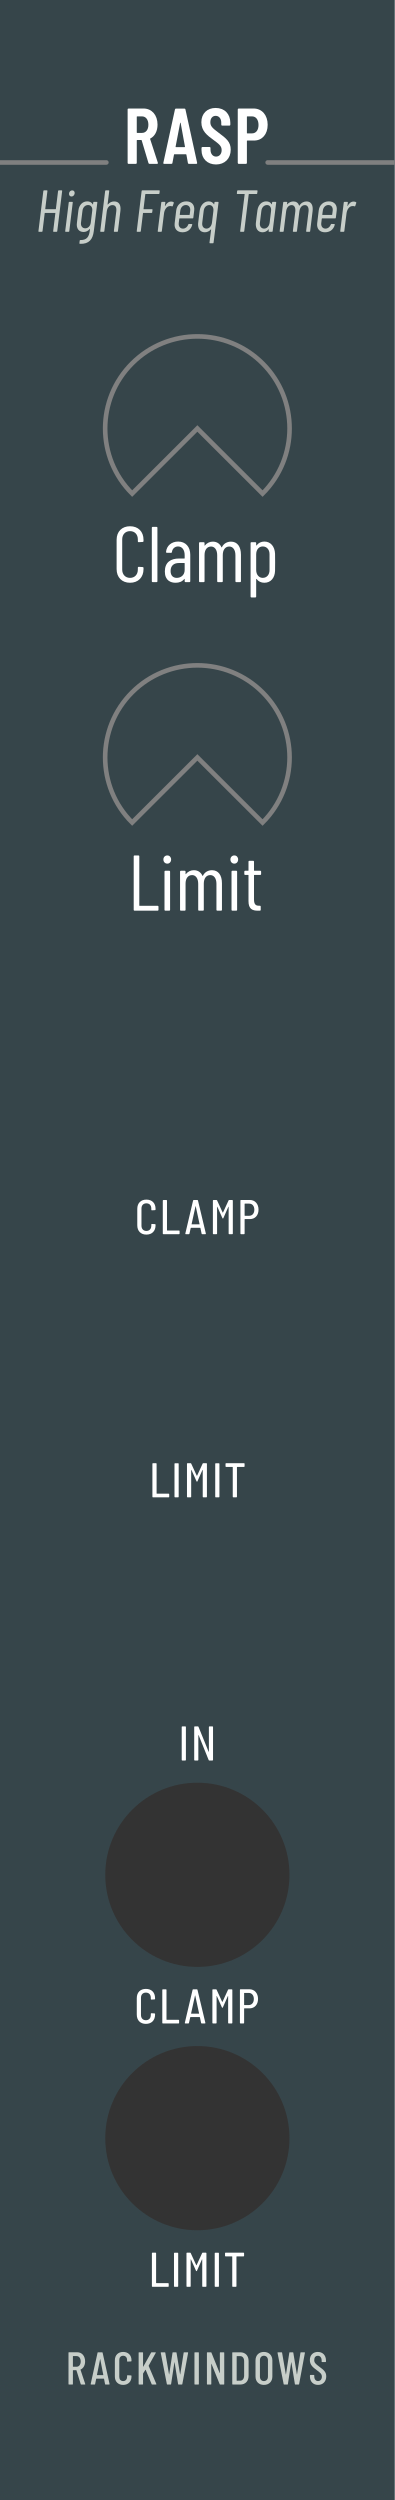
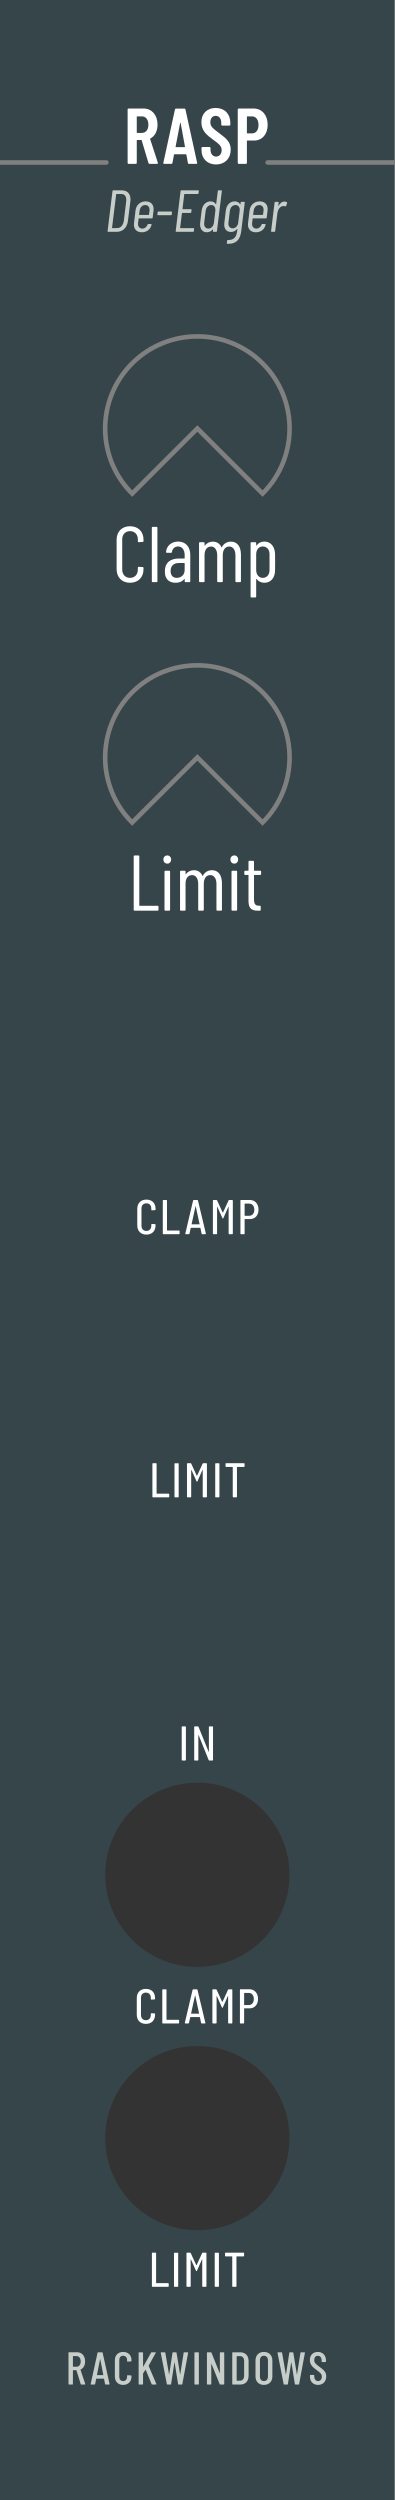
<svg xmlns="http://www.w3.org/2000/svg" width="60px" height="380px" version="1.1" xml:space="preserve" style="fill-rule:evenodd;clip-rule:evenodd;stroke-linecap:round;stroke-linejoin:round;stroke-miterlimit:1.5;">
  <rect id="Rasp-Dark" x="0" y="0" width="60" height="379.995" style="fill:none;" />
  <clipPath id="_clip1">
    <rect x="0" y="0" width="60" height="379.995" />
  </clipPath>
  <g clip-path="url(#_clip1)">
    <g id="Background">
      <path id="bg" d="M60,379.995l0,-379.995l-60,0l0,379.995l60,0Z" style="fill:rgb(54,69,74);" />
      <g id="bgOutLight">
        <circle cx="30" cy="325" r="14" style="fill:rgb(51,51,51);" />
      </g>
      <g id="bgOutLight1">
        <circle cx="30" cy="284.971" r="14" style="fill:rgb(51,51,51);" />
      </g>
      <path d="M0,24.695l16.165,0" style="fill:none;stroke:rgb(128,128,128);stroke-width:0.7px;" />
      <path d="M40.685,24.695l19.315,0" style="fill:none;stroke:rgb(128,128,128);stroke-width:0.7px;" />
      <g id="knobBgMediumThree">
        <path d="M39.911,75.026c5.474,-5.466 5.474,-14.328 0,-19.795c-5.47,-5.462 -14.352,-5.462 -19.822,0c-5.474,5.467 -5.474,14.329 0,19.795l9.911,-9.897l9.911,9.897Z" style="fill:none;stroke:rgb(128,128,128);stroke-width:0.7px;stroke-linecap:butt;stroke-linejoin:miter;" />
      </g>
      <g id="knobBgMediumThree1">
        <path d="M39.911,125.026c5.474,-5.466 5.474,-14.328 0,-19.795c-5.47,-5.462 -14.352,-5.462 -19.822,0c-5.474,5.467 -5.474,14.329 0,19.795l9.911,-9.897l9.911,9.897Z" style="fill:none;stroke:rgb(128,128,128);stroke-width:0.7px;stroke-linecap:butt;stroke-linejoin:miter;" />
      </g>
    </g>
    <g id="Lables">
      <g id="Branding">
        <path d="M12.357,362.45l0.545,0c0.049,0 0.07,-0.028 0.056,-0.077l-0.72,-2.163c-0.007,-0.021 0,-0.028 0.014,-0.042c0.419,-0.182 0.685,-0.637 0.685,-1.232c0,-0.826 -0.482,-1.393 -1.203,-1.393l-1.253,0c-0.042,0 -0.07,0.028 -0.07,0.07l0,4.767c0,0.042 0.028,0.07 0.07,0.07l0.531,0c0.042,0 0.07,-0.028 0.07,-0.07l0,-2.079c0,-0.014 0.014,-0.028 0.028,-0.028l0.483,0c0.014,0 0.021,0 0.028,0.021l0.652,2.1c0.014,0.035 0.049,0.056 0.084,0.056Zm-1.247,-4.326l0.518,0c0.379,0 0.638,0.315 0.638,0.819c0,0.49 -0.259,0.805 -0.638,0.805l-0.518,0c-0.014,0 -0.028,-0.014 -0.028,-0.028l0,-1.568c0,-0.014 0.014,-0.028 0.028,-0.028Z" style="fill:rgb(199,206,201);fill-rule:nonzero;" />
        <path d="M16.045,362.45l0.546,0c0.049,0 0.07,-0.035 0.063,-0.077l-1.057,-4.76c-0.007,-0.042 -0.035,-0.063 -0.077,-0.063l-0.615,0c-0.042,0 -0.07,0.021 -0.077,0.063l-1.043,4.76c-0.007,0.042 0.014,0.077 0.063,0.077l0.532,0c0.042,0 0.07,-0.021 0.077,-0.063l0.161,-0.805c0,-0.014 0.021,-0.028 0.035,-0.028l1.126,0c0.014,0 0.035,0.014 0.035,0.028l0.154,0.805c0.007,0.042 0.035,0.063 0.077,0.063Zm-1.308,-1.456l0.476,-2.394c0.006,-0.028 0.02,-0.028 0.027,0l0.462,2.394c0,0.014 -0.007,0.028 -0.021,0.028l-0.923,0c-0.014,0 -0.021,-0.014 -0.021,-0.028Z" style="fill:rgb(199,206,201);fill-rule:nonzero;" />
        <path d="M18.719,362.506c0.764,0 1.267,-0.497 1.267,-1.267l0,-0.105c0,-0.042 -0.028,-0.07 -0.07,-0.07l-0.531,-0.028c-0.042,0 -0.07,0.028 -0.07,0.07l0,0.182c0,0.378 -0.238,0.637 -0.596,0.637c-0.357,0 -0.588,-0.259 -0.588,-0.637l0,-2.576c0,-0.385 0.231,-0.637 0.588,-0.637c0.358,0 0.596,0.252 0.596,0.637l0,0.182c0,0.042 0.028,0.07 0.07,0.07l0.531,-0.028c0.042,0 0.07,-0.028 0.07,-0.07l0,-0.112c0,-0.77 -0.503,-1.26 -1.267,-1.26c-0.756,0 -1.259,0.49 -1.259,1.26l0,2.485c0,0.77 0.503,1.267 1.259,1.267Z" style="fill:rgb(199,206,201);fill-rule:nonzero;" />
        <path d="M21.142,362.45l0.531,0c0.042,0 0.07,-0.028 0.07,-0.07l0,-1.575c0,-0.014 0,-0.028 0.007,-0.035l0.357,-0.567c0.014,-0.014 0.028,-0.014 0.035,0.007l0.91,2.184c0.014,0.042 0.042,0.056 0.077,0.056l0.581,0c0.049,0 0.077,-0.035 0.056,-0.084l-1.169,-2.744c-0.007,-0.014 -0.007,-0.028 0,-0.042l1.078,-1.946c0.028,-0.049 0.007,-0.084 -0.049,-0.084l-0.574,0c-0.035,0 -0.063,0.021 -0.084,0.049l-1.19,2.128c-0.014,0.028 -0.035,0.021 -0.035,-0.007l0,-2.1c0,-0.042 -0.028,-0.07 -0.07,-0.07l-0.531,0c-0.042,0 -0.07,0.028 -0.07,0.07l0,4.76c0,0.042 0.028,0.07 0.07,0.07Z" style="fill:rgb(199,206,201);fill-rule:nonzero;" />
        <path d="M25.44,362.45l0.497,0c0.042,0 0.063,-0.014 0.07,-0.063l0.503,-3.311c0,-0.021 0.021,-0.021 0.028,0l0.532,3.311c0.007,0.042 0.028,0.063 0.07,0.063l0.497,0c0.042,0 0.07,-0.021 0.077,-0.063l0.882,-4.76c0.007,-0.042 -0.014,-0.077 -0.063,-0.077l-0.546,0c-0.042,0 -0.063,0.021 -0.07,0.063l-0.518,3.283c-0.007,0.021 -0.021,0.021 -0.028,0l-0.539,-3.283c-0.007,-0.042 -0.028,-0.063 -0.07,-0.063l-0.468,0c-0.042,0 -0.063,0.014 -0.07,0.063l-0.504,3.283c-0.007,0.021 -0.021,0.021 -0.028,0l-0.567,-3.283c-0.007,-0.042 -0.035,-0.063 -0.077,-0.063l-0.553,0c-0.049,0 -0.07,0.035 -0.063,0.077l0.931,4.76c0.007,0.042 0.035,0.063 0.077,0.063Z" style="fill:rgb(199,206,201);fill-rule:nonzero;" />
        <path d="M29.626,362.45l0.531,0c0.042,0 0.07,-0.028 0.07,-0.07l0,-4.76c0,-0.042 -0.028,-0.07 -0.07,-0.07l-0.531,0c-0.042,0 -0.07,0.028 -0.07,0.07l0,4.76c0,0.042 0.028,0.07 0.07,0.07Z" style="fill:rgb(199,206,201);fill-rule:nonzero;" />
        <path d="M31.523,362.45l0.525,0c0.042,0 0.07,-0.028 0.07,-0.07l-0.007,-3.073c0,-0.028 0.028,-0.028 0.035,0l1.246,3.087c0.014,0.042 0.042,0.056 0.077,0.056l0.546,0c0.042,0 0.07,-0.028 0.07,-0.07l0,-4.76c0,-0.042 -0.028,-0.07 -0.07,-0.07l-0.525,0c-0.042,0 -0.07,0.028 -0.07,0.07l0,3.066c0,0.028 -0.028,0.035 -0.035,0.007l-1.246,-3.087c-0.014,-0.042 -0.042,-0.056 -0.077,-0.056l-0.539,0c-0.042,0 -0.07,0.028 -0.07,0.07l0,4.76c0,0.042 0.028,0.07 0.07,0.07Z" style="fill:rgb(199,206,201);fill-rule:nonzero;" />
        <path d="M35.373,362.45l1.147,0c0.771,0 1.267,-0.511 1.267,-1.323l0,-2.254c0,-0.812 -0.496,-1.323 -1.267,-1.323l-1.147,0c-0.042,0 -0.07,0.028 -0.07,0.07l0,4.76c0,0.042 0.028,0.07 0.07,0.07Zm0.601,-0.609l0,-3.682c0,-0.014 0.014,-0.028 0.028,-0.028l0.511,0c0.365,0 0.596,0.301 0.596,0.777l0,2.184c-0.007,0.476 -0.238,0.77 -0.596,0.77l-0.511,0.007c-0.014,0 -0.028,-0.014 -0.028,-0.028Z" style="fill:rgb(199,206,201);fill-rule:nonzero;" />
        <path d="M40.111,362.506c0.771,0 1.288,-0.504 1.288,-1.281l0,-2.443c0,-0.777 -0.517,-1.288 -1.288,-1.288c-0.763,0 -1.273,0.511 -1.273,1.288l0,2.443c0,0.777 0.51,1.281 1.273,1.281Zm0,-0.581c-0.364,0 -0.602,-0.273 -0.602,-0.672l0,-2.506c0,-0.399 0.238,-0.672 0.602,-0.672c0.372,0 0.617,0.273 0.617,0.672l0,2.506c0,0.399 -0.245,0.672 -0.617,0.672Z" style="fill:rgb(199,206,201);fill-rule:nonzero;" />
        <path d="M43.192,362.45l0.497,0c0.042,0 0.063,-0.014 0.07,-0.063l0.503,-3.311c0,-0.021 0.021,-0.021 0.028,0l0.532,3.311c0.007,0.042 0.028,0.063 0.07,0.063l0.497,0c0.042,0 0.07,-0.021 0.077,-0.063l0.882,-4.76c0.007,-0.042 -0.014,-0.077 -0.063,-0.077l-0.546,0c-0.042,0 -0.063,0.021 -0.07,0.063l-0.518,3.283c-0.007,0.021 -0.021,0.021 -0.028,0l-0.539,-3.283c-0.007,-0.042 -0.028,-0.063 -0.07,-0.063l-0.468,0c-0.042,0 -0.063,0.014 -0.07,0.063l-0.504,3.283c-0.007,0.021 -0.021,0.021 -0.028,0l-0.567,-3.283c-0.007,-0.042 -0.035,-0.063 -0.077,-0.063l-0.553,0c-0.049,0 -0.07,0.035 -0.063,0.077l0.931,4.76c0.007,0.042 0.035,0.063 0.077,0.063Z" style="fill:rgb(199,206,201);fill-rule:nonzero;" />
        <path d="M48.343,362.506c0.729,0 1.246,-0.504 1.246,-1.295c0,-0.672 -0.37,-0.966 -1.084,-1.498c-0.54,-0.399 -0.743,-0.588 -0.743,-0.987c0,-0.42 0.231,-0.651 0.546,-0.651c0.344,0 0.582,0.28 0.582,0.7l0,0.189c0,0.042 0.028,0.07 0.07,0.07l0.517,0c0.042,0 0.07,-0.028 0.07,-0.07l0,-0.175c0,-0.777 -0.489,-1.295 -1.239,-1.295c-0.707,0 -1.21,0.469 -1.21,1.232c0,0.763 0.503,1.134 1.042,1.533c0.505,0.371 0.785,0.567 0.785,0.994c0,0.406 -0.252,0.672 -0.582,0.672c-0.336,0 -0.574,-0.273 -0.574,-0.707l0,-0.154c0,-0.042 -0.028,-0.07 -0.07,-0.07l-0.517,0c-0.042,0 -0.07,0.028 -0.07,0.07l0,0.189c0,0.749 0.496,1.253 1.231,1.253Z" style="fill:rgb(199,206,201);fill-rule:nonzero;" />
-         <path d="M8.828,29.025l-0.333,2.736c0,0.018 -0.018,0.036 -0.036,0.036l-1.556,0c-0.018,0 -0.036,-0.018 -0.027,-0.036l0.333,-2.736c0.009,-0.054 -0.027,-0.09 -0.072,-0.09l-0.45,0c-0.054,0 -0.09,0.036 -0.099,0.09l-0.747,6.119c-0.009,0.054 0.018,0.09 0.072,0.09l0.45,0c0.045,0 0.09,-0.036 0.099,-0.09l0.333,-2.745c0,-0.018 0.018,-0.036 0.036,-0.036l1.556,0c0.018,0 0.036,0.018 0.027,0.036l-0.333,2.745c-0.009,0.054 0.027,0.09 0.072,0.09l0.45,0c0.054,0 0.09,-0.036 0.099,-0.09l0.747,-6.119c0.009,-0.054 -0.018,-0.09 -0.072,-0.09l-0.45,0c-0.045,0 -0.09,0.036 -0.099,0.09Z" style="fill:rgb(199,206,201);fill-rule:nonzero;" />
-         <path d="M10.871,29.87c0.243,0 0.441,-0.198 0.477,-0.476c0.027,-0.261 -0.117,-0.459 -0.369,-0.459c-0.251,0 -0.458,0.198 -0.485,0.459c-0.036,0.278 0.126,0.476 0.377,0.476Zm-0.89,5.364l0.45,0c0.054,0 0.09,-0.036 0.099,-0.09l0.53,-4.373c0.009,-0.054 -0.018,-0.09 -0.072,-0.09l-0.449,0c-0.045,0 -0.09,0.036 -0.09,0.09l-0.54,4.373c-0.009,0.054 0.018,0.09 0.072,0.09Z" style="fill:rgb(199,206,201);fill-rule:nonzero;" />
-         <path d="M14.174,30.771l-0.036,0.278c-0.009,0.036 -0.027,0.045 -0.045,0.009c-0.162,-0.305 -0.477,-0.449 -0.819,-0.449c-0.738,0 -1.25,0.548 -1.358,1.376l-0.225,1.9c-0.108,0.81 0.261,1.376 1.016,1.376c0.333,0 0.675,-0.144 0.927,-0.458c0.027,-0.027 0.045,-0.009 0.045,0.018l-0.036,0.27c-0.108,0.9 -0.459,1.422 -1.431,1.395c-0.054,0 -0.09,0.036 -0.099,0.09l-0.045,0.386c-0.009,0.054 0.018,0.09 0.072,0.099c1.422,0.063 1.971,-0.719 2.115,-1.917l0.54,-4.373c0,-0.054 -0.027,-0.09 -0.081,-0.09l-0.441,0c-0.054,0 -0.09,0.036 -0.099,0.09Zm-1.215,3.933c-0.441,0 -0.711,-0.351 -0.648,-0.855l0.225,-1.819c0.063,-0.513 0.414,-0.864 0.855,-0.864c0.432,0 0.693,0.351 0.63,0.864l-0.225,1.819c-0.063,0.504 -0.405,0.855 -0.837,0.855Z" style="fill:rgb(199,206,201);fill-rule:nonzero;" />
-         <path d="M17.361,30.618c-0.351,0 -0.702,0.135 -0.954,0.458c-0.027,0.027 -0.054,0.018 -0.054,-0.009l0.252,-2.042c0.009,-0.054 -0.018,-0.09 -0.072,-0.09l-0.45,0c-0.045,0 -0.09,0.036 -0.099,0.09l-0.747,6.119c-0.009,0.054 0.027,0.09 0.072,0.09l0.45,0c0.054,0 0.09,-0.036 0.099,-0.09l0.369,-2.997c0.072,-0.603 0.405,-0.972 0.864,-0.972c0.45,0 0.657,0.342 0.585,0.927l-0.369,3.042c-0.009,0.054 0.027,0.09 0.072,0.09l0.449,0c0.054,0 0.09,-0.036 0.099,-0.09l0.376,-3.096c0.108,-0.9 -0.224,-1.43 -0.942,-1.43Z" style="fill:rgb(199,206,201);fill-rule:nonzero;" />
-         <path d="M24.236,29.402l0.045,-0.377c0,-0.054 -0.027,-0.09 -0.081,-0.09l-2.573,0c-0.054,0 -0.09,0.036 -0.099,0.09l-0.747,6.119c-0.009,0.054 0.018,0.09 0.072,0.09l0.45,0c0.045,0 0.09,-0.036 0.099,-0.09l0.333,-2.745c0,-0.018 0.018,-0.036 0.036,-0.036l1.268,0c0.054,0 0.09,-0.036 0.099,-0.09l0.045,-0.386c0.009,-0.054 -0.018,-0.09 -0.072,-0.09l-1.268,0c-0.018,0 -0.036,-0.018 -0.027,-0.036l0.27,-2.233c0,-0.018 0.027,-0.036 0.045,-0.036l2.006,0c0.045,0 0.09,-0.036 0.099,-0.09Z" style="fill:rgb(199,206,201);fill-rule:nonzero;" />
-         <path d="M26.018,30.636c-0.414,0 -0.711,0.279 -0.918,0.684c-0.009,0.027 -0.036,0.027 -0.036,-0.009l0.072,-0.54c0,-0.054 -0.027,-0.09 -0.081,-0.09l-0.44,0c-0.054,0 -0.099,0.036 -0.099,0.09l-0.54,4.373c-0.009,0.054 0.027,0.09 0.072,0.09l0.45,0c0.054,0 0.09,-0.036 0.099,-0.09l0.333,-2.699c0.071,-0.612 0.431,-1.089 0.845,-1.116c0.153,-0.027 0.279,-0.009 0.369,0.036c0.054,0.018 0.099,0.009 0.117,-0.054l0.153,-0.459c0.018,-0.045 0.009,-0.09 -0.027,-0.117c-0.09,-0.054 -0.198,-0.099 -0.369,-0.099Z" style="fill:rgb(199,206,201);fill-rule:nonzero;" />
-         <path d="M29.384,33.11l0.135,-1.124c0.099,-0.811 -0.351,-1.377 -1.196,-1.377c-0.838,0 -1.441,0.566 -1.539,1.377l-0.234,1.944c-0.099,0.828 0.359,1.376 1.187,1.376c0.775,0 1.315,-0.449 1.485,-1.151c0.018,-0.054 -0.009,-0.099 -0.063,-0.099l-0.431,-0.018c-0.054,0 -0.081,0.027 -0.108,0.081c-0.126,0.369 -0.424,0.63 -0.811,0.63c-0.432,0 -0.702,-0.351 -0.639,-0.855l0.081,-0.658c0,-0.018 0.027,-0.036 0.045,-0.036l1.989,0c0.054,0 0.09,-0.036 0.099,-0.09Zm-1.133,-1.944c0.45,0 0.72,0.351 0.657,0.865l-0.081,0.603c0,0.018 -0.018,0.036 -0.036,0.036l-1.432,0c-0.018,0 -0.036,-0.018 -0.036,-0.036l0.081,-0.603c0.063,-0.514 0.405,-0.865 0.847,-0.865Z" style="fill:rgb(199,206,201);fill-rule:nonzero;" />
-         <path d="M32.597,30.771l-0.036,0.261c0,0.027 -0.018,0.045 -0.045,0.018c-0.162,-0.288 -0.45,-0.441 -0.81,-0.441c-0.693,0 -1.215,0.575 -1.349,1.377c-0.045,0.333 -0.09,0.666 -0.126,0.999c-0.045,0.333 -0.081,0.639 -0.117,0.972c-0.063,0.791 0.306,1.349 1.016,1.349c0.36,0 0.684,-0.144 0.918,-0.432c0.027,-0.027 0.045,-0.009 0.045,0.018l-0.252,1.998c0,0.054 0.027,0.09 0.081,0.09l0.441,0c0.054,0 0.09,-0.036 0.099,-0.09l0.756,-6.119c0,-0.054 -0.027,-0.09 -0.081,-0.09l-0.441,0c-0.054,0 -0.09,0.036 -0.099,0.09Zm-1.215,3.977c-0.441,0 -0.711,-0.359 -0.639,-0.899c0.027,-0.315 0.081,-0.657 0.108,-0.891l0.108,-0.891c0.054,-0.532 0.405,-0.901 0.864,-0.901c0.414,0 0.675,0.36 0.612,0.901l-0.216,1.782c-0.072,0.54 -0.414,0.899 -0.837,0.899Z" style="fill:rgb(199,206,201);fill-rule:nonzero;" />
-         <path d="M39.068,28.935l-2.924,0c-0.054,0 -0.09,0.036 -0.099,0.09l-0.045,0.377c-0.009,0.054 0.027,0.09 0.081,0.09l1.08,0c0.018,0 0.035,0.018 0.026,0.036l-0.683,5.616c-0.009,0.054 0.018,0.09 0.072,0.09l0.45,0c0.045,0 0.09,-0.036 0.099,-0.09l0.683,-5.616c0,-0.018 0.027,-0.036 0.045,-0.036l1.152,0c0.045,0 0.09,-0.036 0.09,-0.09l0.054,-0.377c0,-0.054 -0.027,-0.09 -0.081,-0.09Z" style="fill:rgb(199,206,201);fill-rule:nonzero;" />
-         <path d="M41.363,30.771l-0.036,0.252c0,0.027 -0.018,0.045 -0.045,0.018c-0.162,-0.288 -0.449,-0.432 -0.81,-0.432c-0.702,0 -1.224,0.557 -1.34,1.349c-0.054,0.334 -0.09,0.64 -0.126,0.973c-0.045,0.333 -0.09,0.666 -0.117,0.999c-0.063,0.8 0.306,1.376 1.007,1.376c0.36,0 0.685,-0.153 0.919,-0.441c0.027,-0.027 0.045,-0.009 0.045,0.018l-0.036,0.261c-0.009,0.054 0.027,0.09 0.081,0.09l0.44,0c0.054,0 0.09,-0.036 0.099,-0.09l0.54,-4.373c0,-0.054 -0.027,-0.09 -0.081,-0.09l-0.441,0c-0.054,0 -0.09,0.036 -0.099,0.09Zm-1.215,3.977c-0.45,0 -0.711,-0.368 -0.639,-0.899l0.108,-0.891c0.027,-0.234 0.063,-0.576 0.108,-0.891c0.063,-0.541 0.414,-0.901 0.865,-0.901c0.414,0 0.674,0.36 0.611,0.901l-0.215,1.782c-0.072,0.54 -0.414,0.899 -0.838,0.899Z" style="fill:rgb(199,206,201);fill-rule:nonzero;" />
-         <path d="M46.603,30.618c-0.378,0 -0.81,0.171 -1.089,0.629c-0.018,0.036 -0.045,0.036 -0.045,0.009c-0.126,-0.404 -0.432,-0.638 -0.873,-0.638c-0.315,0 -0.657,0.126 -0.936,0.44c-0.027,0.027 -0.045,0.018 -0.036,-0.009l0.036,-0.278c0,-0.054 -0.027,-0.09 -0.081,-0.09l-0.432,0c-0.054,0 -0.099,0.036 -0.099,0.09l-0.54,4.373c-0.009,0.054 0.027,0.09 0.072,0.09l0.441,0c0.054,0 0.09,-0.036 0.099,-0.09l0.369,-2.997c0.072,-0.603 0.396,-0.972 0.846,-0.972c0.387,0 0.621,0.369 0.549,0.99l-0.369,2.979c-0.009,0.054 0.027,0.09 0.081,0.09l0.441,0c0.054,0 0.09,-0.036 0.099,-0.09l0.369,-2.997c0.072,-0.603 0.396,-0.972 0.837,-0.972c0.396,0 0.63,0.369 0.558,0.99l-0.369,2.979c-0.009,0.054 0.027,0.09 0.081,0.09l0.432,0c0.054,0 0.09,-0.036 0.099,-0.09l0.37,-3.033c0.117,-0.927 -0.216,-1.493 -0.91,-1.493Z" style="fill:rgb(199,206,201);fill-rule:nonzero;" />
-         <path d="M51.047,33.11l0.135,-1.124c0.099,-0.811 -0.351,-1.377 -1.196,-1.377c-0.838,0 -1.441,0.566 -1.539,1.377l-0.234,1.944c-0.099,0.828 0.359,1.376 1.187,1.376c0.775,0 1.315,-0.449 1.485,-1.151c0.018,-0.054 -0.009,-0.099 -0.063,-0.099l-0.431,-0.018c-0.054,0 -0.081,0.027 -0.108,0.081c-0.126,0.369 -0.424,0.63 -0.811,0.63c-0.432,0 -0.702,-0.351 -0.639,-0.855l0.081,-0.658c0,-0.018 0.027,-0.036 0.045,-0.036l1.989,0c0.054,0 0.09,-0.036 0.099,-0.09Zm-1.133,-1.944c0.45,0 0.72,0.351 0.657,0.865l-0.081,0.603c0,0.018 -0.018,0.036 -0.036,0.036l-1.432,0c-0.018,0 -0.036,-0.018 -0.036,-0.036l0.081,-0.603c0.063,-0.514 0.405,-0.865 0.847,-0.865Z" style="fill:rgb(199,206,201);fill-rule:nonzero;" />
-         <path d="M53.756,30.636c-0.414,0 -0.711,0.279 -0.918,0.684c-0.009,0.027 -0.036,0.027 -0.036,-0.009l0.072,-0.54c0,-0.054 -0.027,-0.09 -0.081,-0.09l-0.44,0c-0.054,0 -0.099,0.036 -0.099,0.09l-0.54,4.373c-0.009,0.054 0.027,0.09 0.072,0.09l0.45,0c0.054,0 0.09,-0.036 0.099,-0.09l0.333,-2.699c0.071,-0.612 0.431,-1.089 0.845,-1.116c0.153,-0.027 0.279,-0.009 0.369,0.036c0.054,0.018 0.099,0.009 0.117,-0.054l0.153,-0.459c0.018,-0.045 0.009,-0.09 -0.027,-0.117c-0.09,-0.054 -0.198,-0.099 -0.369,-0.099Z" style="fill:rgb(199,206,201);fill-rule:nonzero;" />
+         <path d="M16.425,35.234l1.35,0c0.89,0 1.547,-0.647 1.673,-1.673l0.369,-2.953c0.126,-1.026 -0.378,-1.673 -1.277,-1.673l-1.341,0c-0.054,0 -0.09,0.036 -0.099,0.09l-0.747,6.119c-0.009,0.054 0.018,0.09 0.072,0.09Zm0.603,-0.593l0.63,-5.113c0,-0.018 0.027,-0.036 0.045,-0.036l0.765,0c0.531,0 0.801,0.441 0.711,1.143l-0.351,2.899c-0.099,0.702 -0.477,1.134 -0.999,1.134l-0.765,0.009c-0.018,0 -0.036,-0.018 -0.036,-0.036Z" style="fill:rgb(199,206,201);fill-rule:nonzero;" />
+         <path d="M23.201,33.11l0.135,-1.124c0.099,-0.811 -0.351,-1.377 -1.196,-1.377c-0.838,0 -1.441,0.566 -1.539,1.377l-0.234,1.944c-0.099,0.828 0.359,1.376 1.187,1.376c0.775,0 1.315,-0.449 1.485,-1.151c0.018,-0.054 -0.009,-0.099 -0.063,-0.099l-0.431,-0.018c-0.054,0 -0.081,0.027 -0.108,0.081c-0.126,0.369 -0.424,0.63 -0.811,0.63c-0.432,0 -0.702,-0.351 -0.639,-0.855l0.081,-0.658c0,-0.018 0.027,-0.036 0.045,-0.036l1.989,0c0.054,0 0.09,-0.036 0.099,-0.09Zm-1.133,-1.944c0.45,0 0.72,0.351 0.657,0.865l-0.081,0.603c0,0.018 -0.018,0.036 -0.036,0.036l-1.432,0c-0.018,0 -0.036,-0.018 -0.036,-0.036l0.081,-0.603c0.063,-0.514 0.405,-0.865 0.847,-0.865Z" style="fill:rgb(199,206,201);fill-rule:nonzero;" />
+         <path d="M24.003,32.714l1.997,0c0.054,0 0.09,-0.036 0.099,-0.09l0.045,-0.377c0.009,-0.054 -0.027,-0.09 -0.081,-0.09l-1.997,0c-0.045,0 -0.09,0.036 -0.099,0.09l-0.045,0.377c0,0.054 0.027,0.09 0.081,0.09Z" style="fill:rgb(199,206,201);fill-rule:nonzero;" />
+         <path d="M30.167,29.402l0.054,-0.377c0,-0.054 -0.027,-0.09 -0.081,-0.09l-2.591,0c-0.054,0 -0.09,0.036 -0.099,0.09l-0.747,6.119c-0.009,0.054 0.018,0.09 0.072,0.09l2.591,0c0.054,0 0.09,-0.036 0.099,-0.09l0.045,-0.377c0.009,-0.054 -0.018,-0.09 -0.072,-0.09l-2.024,0c-0.018,0 -0.036,-0.018 -0.036,-0.036l0.279,-2.242c0,-0.018 0.018,-0.036 0.036,-0.036l1.277,0c0.054,0 0.09,-0.036 0.099,-0.09l0.045,-0.386c0.009,-0.054 -0.018,-0.09 -0.072,-0.09l-1.277,0c-0.018,0 -0.036,-0.018 -0.027,-0.036l0.27,-2.233c0,-0.018 0.027,-0.036 0.045,-0.036l2.024,0c0.045,0 0.09,-0.036 0.09,-0.09Z" style="fill:rgb(199,206,201);fill-rule:nonzero;" />
+         <path d="M33.11,29.025l-0.252,1.998c0,0.027 -0.018,0.045 -0.045,0.018c-0.162,-0.288 -0.449,-0.432 -0.81,-0.432c-0.702,0 -1.224,0.557 -1.34,1.349c-0.054,0.334 -0.09,0.64 -0.126,0.973c-0.045,0.333 -0.09,0.666 -0.117,0.999c-0.063,0.8 0.306,1.376 1.007,1.376c0.36,0 0.685,-0.153 0.919,-0.441c0.027,-0.027 0.045,-0.009 0.045,0.018l-0.036,0.261c-0.009,0.054 0.027,0.09 0.081,0.09l0.44,0c0.054,0 0.09,-0.036 0.099,-0.09l0.747,-6.119c0.009,-0.054 -0.018,-0.09 -0.072,-0.09l-0.441,0c-0.054,0 -0.099,0.036 -0.099,0.09Zm-1.431,5.723c-0.45,0 -0.711,-0.368 -0.639,-0.899l0.108,-0.891c0.027,-0.234 0.063,-0.576 0.108,-0.891c0.063,-0.541 0.414,-0.901 0.865,-0.901c0.414,0 0.674,0.36 0.611,0.901l-0.215,1.782c-0.072,0.54 -0.414,0.899 -0.838,0.899Z" style="fill:rgb(199,206,201);fill-rule:nonzero;" />
+         <path d="M36.584,30.771l-0.036,0.278c-0.009,0.036 -0.027,0.045 -0.045,0.009c-0.162,-0.305 -0.477,-0.449 -0.819,-0.449c-0.738,0 -1.25,0.548 -1.358,1.376l-0.225,1.9c-0.108,0.81 0.261,1.376 1.016,1.376c0.333,0 0.675,-0.144 0.927,-0.458c0.027,-0.027 0.045,-0.009 0.045,0.018l-0.036,0.27c-0.108,0.9 -0.459,1.422 -1.431,1.395c-0.054,0 -0.09,0.036 -0.099,0.09l-0.045,0.386c-0.009,0.054 0.018,0.09 0.072,0.099c1.422,0.063 1.971,-0.719 2.115,-1.917l0.54,-4.373c0,-0.054 -0.027,-0.09 -0.081,-0.09l-0.441,0c-0.054,0 -0.09,0.036 -0.099,0.09Zm-1.215,3.933c-0.441,0 -0.711,-0.351 -0.648,-0.855l0.225,-1.819c0.063,-0.513 0.414,-0.864 0.855,-0.864c0.432,0 0.693,0.351 0.63,0.864l-0.225,1.819c-0.063,0.504 -0.405,0.855 -0.837,0.855Z" style="fill:rgb(199,206,201);fill-rule:nonzero;" />
+         <path d="M40.535,33.11l0.135,-1.124c0.099,-0.811 -0.351,-1.377 -1.196,-1.377c-0.838,0 -1.441,0.566 -1.539,1.377l-0.234,1.944c-0.099,0.828 0.359,1.376 1.187,1.376c0.775,0 1.315,-0.449 1.485,-1.151c0.018,-0.054 -0.009,-0.099 -0.063,-0.099l-0.431,-0.018c-0.054,0 -0.081,0.027 -0.108,0.081c-0.126,0.369 -0.424,0.63 -0.811,0.63c-0.432,0 -0.702,-0.351 -0.639,-0.855l0.081,-0.658c0,-0.018 0.027,-0.036 0.045,-0.036l1.989,0c0.054,0 0.09,-0.036 0.099,-0.09Zm-1.133,-1.944c0.45,0 0.72,0.351 0.657,0.865l-0.081,0.603c0,0.018 -0.018,0.036 -0.036,0.036l-1.432,0c-0.018,0 -0.036,-0.018 -0.036,-0.036l0.081,-0.603c0.063,-0.514 0.405,-0.865 0.847,-0.865Z" style="fill:rgb(199,206,201);fill-rule:nonzero;" />
+         <path d="M43.244,30.636c-0.414,0 -0.711,0.279 -0.918,0.684c-0.009,0.027 -0.036,0.027 -0.036,-0.009l0.072,-0.54c0,-0.054 -0.027,-0.09 -0.081,-0.09l-0.44,0c-0.054,0 -0.099,0.036 -0.099,0.09l-0.54,4.373c-0.009,0.054 0.027,0.09 0.072,0.09l0.45,0c0.054,0 0.09,-0.036 0.099,-0.09l0.333,-2.699c0.071,-0.612 0.431,-1.089 0.845,-1.116c0.153,-0.027 0.279,-0.009 0.369,0.036c0.054,0.018 0.099,0.009 0.117,-0.054l0.153,-0.459c0.018,-0.045 0.009,-0.09 -0.027,-0.117c-0.09,-0.054 -0.198,-0.099 -0.369,-0.099Z" style="fill:rgb(199,206,201);fill-rule:nonzero;" />
        <path d="M22.723,24.904l1.15,0c0.096,0 0.156,-0.06 0.12,-0.168l-1.175,-3.612c-0.012,-0.036 0,-0.06 0.036,-0.072c0.684,-0.359 1.091,-1.115 1.091,-2.111c0,-1.453 -0.863,-2.448 -2.147,-2.448l-2.255,0c-0.084,0 -0.144,0.06 -0.144,0.144l0,8.123c0,0.084 0.06,0.144 0.144,0.144l1.102,0c0.084,0 0.144,-0.06 0.144,-0.144l0,-3.42c0,-0.036 0.024,-0.06 0.06,-0.06l0.625,0c0.036,0 0.048,0.024 0.06,0.048l1.033,3.456c0.024,0.072 0.072,0.12 0.156,0.12Zm-1.874,-7.212l0.733,0c0.576,0 0.973,0.48 0.973,1.273c0,0.768 -0.397,1.237 -0.973,1.237l-0.733,0c-0.036,0 -0.06,-0.025 -0.06,-0.061l0,-2.389c0,-0.036 0.024,-0.06 0.06,-0.06Z" style="fill:white;fill-rule:nonzero;" />
        <path d="M28.717,24.904l1.116,0c0.096,0 0.156,-0.048 0.132,-0.156l-1.776,-8.111c-0.012,-0.084 -0.072,-0.132 -0.156,-0.132l-1.284,0c-0.084,0 -0.144,0.049 -0.156,0.133l-1.764,8.11c-0.024,0.108 0.024,0.156 0.12,0.156l1.104,0c0.084,0 0.144,-0.036 0.156,-0.132l0.24,-1.272c0,-0.036 0.036,-0.048 0.072,-0.048l1.74,0c0.036,0 0.072,0.024 0.072,0.06l0.228,1.26c0.012,0.096 0.072,0.132 0.156,0.132Zm-2.028,-2.602l0.696,-3.626c0.012,-0.048 0.06,-0.048 0.072,0l0.66,3.625c0.012,0.048 -0.024,0.061 -0.06,0.061l-1.308,0c-0.036,0 -0.072,-0.012 -0.06,-0.06Z" style="fill:white;fill-rule:nonzero;" />
        <path d="M32.838,25c1.308,0 2.231,-0.875 2.231,-2.255c0,-1.176 -0.659,-1.692 -1.883,-2.604c-0.888,-0.661 -1.213,-0.961 -1.213,-1.561c0,-0.624 0.349,-0.972 0.805,-0.972c0.504,0 0.853,0.408 0.853,1.032l0,0.312c0,0.084 0.06,0.144 0.144,0.144l1.09,0c0.084,0 0.144,-0.06 0.144,-0.144l0,-0.288c0,-1.356 -0.887,-2.255 -2.231,-2.255c-1.284,0 -2.171,0.839 -2.171,2.171c0,1.345 0.911,2.017 1.823,2.677c0.84,0.624 1.261,0.924 1.261,1.56c0,0.6 -0.361,0.985 -0.853,0.985c-0.48,0 -0.841,-0.409 -0.841,-1.045l0,-0.264c0,-0.084 -0.06,-0.144 -0.144,-0.144l-1.078,0c-0.084,0 -0.144,0.06 -0.144,0.144l0,0.336c0,1.284 0.887,2.171 2.207,2.171Z" style="fill:white;fill-rule:nonzero;" />
        <path d="M38.538,16.494l-2.255,0c-0.084,0 -0.144,0.059 -0.144,0.143l0,8.123c0,0.084 0.06,0.144 0.144,0.144l1.102,0c0.084,0 0.144,-0.06 0.144,-0.144l0,-3.336c0,-0.036 0.024,-0.06 0.06,-0.06l1.021,0c1.236,0 2.075,-0.947 2.075,-2.399c0,-1.465 -0.863,-2.471 -2.147,-2.471Zm-0.228,3.779l-0.721,0c-0.036,0 -0.06,-0.024 -0.06,-0.06l0,-2.461c0,-0.036 0.024,-0.06 0.06,-0.06l0.721,0c0.588,0 0.985,0.492 0.985,1.309c0,0.792 -0.397,1.272 -0.985,1.272Z" style="fill:white;fill-rule:nonzero;" />
      </g>
      <path d="M27.71,267.596l0.458,0c0.054,0 0.09,-0.036 0.09,-0.09l0,-5.004c0,-0.054 -0.036,-0.09 -0.09,-0.09l-0.458,0c-0.054,0 -0.09,0.036 -0.09,0.09l0,5.004c0,0.054 0.036,0.09 0.09,0.09Z" style="fill:white;fill-rule:nonzero;" />
      <path d="M29.609,267.596l0.449,0c0.054,0 0.09,-0.036 0.09,-0.09l0,-3.753c0,-0.036 0.036,-0.045 0.045,-0.009l1.522,3.78c0.018,0.054 0.054,0.072 0.099,0.072l0.476,0c0.054,0 0.09,-0.036 0.09,-0.09l0,-5.004c0,-0.054 -0.036,-0.09 -0.09,-0.09l-0.449,0c-0.054,0 -0.09,0.036 -0.09,0.09l0,3.744c0,0.036 -0.036,0.045 -0.045,0.009l-1.531,-3.771c-0.018,-0.054 -0.054,-0.072 -0.099,-0.072l-0.467,0c-0.054,0 -0.09,0.036 -0.09,0.09l0,5.004c0,0.054 0.036,0.09 0.09,0.09Z" style="fill:white;fill-rule:nonzero;" />
      <path d="M23.255,227.596l2.375,0c0.054,0 0.09,-0.036 0.09,-0.09l0,-0.377c0,-0.054 -0.036,-0.09 -0.09,-0.09l-1.791,0c-0.018,0 -0.036,-0.018 -0.036,-0.036l0,-4.509c0,-0.054 -0.036,-0.09 -0.09,-0.09l-0.458,0c-0.054,0 -0.09,0.036 -0.09,0.09l0,5.012c0,0.054 0.036,0.09 0.09,0.09Z" style="fill:white;fill-rule:nonzero;" />
      <path d="M26.612,227.596l0.458,0c0.054,0 0.09,-0.036 0.09,-0.09l0,-5.004c0,-0.054 -0.036,-0.09 -0.09,-0.09l-0.458,0c-0.054,0 -0.09,0.036 -0.09,0.09l0,5.004c0,0.054 0.036,0.09 0.09,0.09Z" style="fill:white;fill-rule:nonzero;" />
      <path d="M28.511,227.596l0.458,0c0.054,0 0.09,-0.036 0.09,-0.09l0,-4.058c0,-0.036 0.036,-0.036 0.045,-0.009l0.756,1.699c0.018,0.054 0.045,0.075 0.082,0.075c0.036,0 0.063,-0.021 0.081,-0.075l0.747,-1.699c0.009,-0.027 0.045,-0.027 0.045,0.009l0,4.058c0,0.054 0.036,0.09 0.09,0.09l0.458,0c0.054,0 0.09,-0.036 0.09,-0.09l0,-5.012c0,-0.054 -0.036,-0.09 -0.09,-0.09l-0.467,0c-0.045,0 -0.081,0.027 -0.099,0.072l-0.837,1.825c-0.009,0.027 -0.046,0.027 -0.055,0l-0.837,-1.825c-0.018,-0.045 -0.054,-0.072 -0.099,-0.072l-0.458,0c-0.054,0 -0.09,0.036 -0.09,0.09l0,5.012c0,0.054 0.036,0.09 0.09,0.09Z" style="fill:white;fill-rule:nonzero;" />
      <path d="M32.804,227.596l0.458,0c0.054,0 0.09,-0.036 0.09,-0.09l0,-5.004c0,-0.054 -0.036,-0.09 -0.09,-0.09l-0.458,0c-0.054,0 -0.09,0.036 -0.09,0.09l0,5.004c0,0.054 0.036,0.09 0.09,0.09Z" style="fill:white;fill-rule:nonzero;" />
      <path d="M37.087,222.404l-2.717,0c-0.054,0 -0.09,0.036 -0.09,0.09l0,0.386c0,0.054 0.036,0.09 0.09,0.09l0.972,0c0.018,0 0.036,0.018 0.036,0.036l0,4.5c0,0.054 0.036,0.09 0.09,0.09l0.458,0c0.054,0 0.09,-0.036 0.09,-0.09l0,-4.5c0,-0.018 0.018,-0.036 0.036,-0.036l1.035,0c0.054,0 0.09,-0.036 0.09,-0.09l0,-0.386c0,-0.054 -0.036,-0.09 -0.09,-0.09Z" style="fill:white;fill-rule:nonzero;" />
      <path d="M22.251,187.659c0.837,0 1.394,-0.521 1.394,-1.412l0,-0.09c0,-0.054 -0.036,-0.09 -0.089,-0.09l-0.468,-0.027c-0.054,0 -0.089,0.036 -0.089,0.09l0,0.171c0,0.504 -0.298,0.801 -0.748,0.801c-0.45,0 -0.748,-0.297 -0.748,-0.801l0,-2.602c0,-0.504 0.298,-0.792 0.748,-0.792c0.45,0 0.748,0.288 0.748,0.792l0,0.18c0,0.054 0.035,0.09 0.089,0.09l0.468,-0.027c0.053,0 0.089,-0.036 0.089,-0.09l0,-0.099c0,-0.9 -0.557,-1.412 -1.394,-1.412c-0.828,0 -1.385,0.512 -1.385,1.412l0,2.494c0,0.891 0.557,1.412 1.385,1.412Z" style="fill:white;fill-rule:nonzero;" />
      <path d="M24.834,187.596l2.375,0c0.054,0 0.09,-0.036 0.09,-0.09l0,-0.377c0,-0.054 -0.036,-0.09 -0.09,-0.09l-1.791,0c-0.018,0 -0.036,-0.018 -0.036,-0.036l0,-4.509c0,-0.054 -0.035,-0.09 -0.089,-0.09l-0.459,0c-0.054,0 -0.089,0.036 -0.089,0.09l0,5.012c0,0.054 0.035,0.09 0.089,0.09Z" style="fill:white;fill-rule:nonzero;" />
      <path d="M30.742,187.596l0.476,0c0.063,0 0.09,-0.036 0.072,-0.099l-1.196,-5.012c-0.009,-0.045 -0.045,-0.081 -0.099,-0.081l-0.548,0c-0.054,0 -0.09,0.036 -0.099,0.081l-1.178,5.012c-0.018,0.054 0.009,0.099 0.072,0.099l0.458,0c0.054,0 0.09,-0.027 0.099,-0.081l0.189,-0.855c0,-0.018 0.027,-0.036 0.045,-0.036l1.385,0c0.018,0 0.045,0.018 0.045,0.036l0.18,0.855c0.009,0.054 0.045,0.081 0.099,0.081Zm-1.619,-1.529l0.594,-2.71c0.009,-0.036 0.027,-0.036 0.036,0l0.584,2.71c0.009,0.018 -0.009,0.036 -0.027,0.036l-1.16,0c-0.018,0 -0.036,-0.018 -0.027,-0.036Z" style="fill:white;fill-rule:nonzero;" />
      <path d="M32.448,187.596l0.459,0c0.054,0 0.089,-0.036 0.089,-0.09l0,-4.058c0,-0.036 0.036,-0.036 0.045,-0.009l0.757,1.699c0.018,0.054 0.045,0.075 0.081,0.075c0.036,0 0.063,-0.021 0.081,-0.075l0.748,-1.699c0.009,-0.027 0.045,-0.027 0.045,0.009l0,4.058c0,0.054 0.035,0.09 0.089,0.09l0.459,0c0.054,0 0.089,-0.036 0.089,-0.09l0,-5.012c0,-0.054 -0.035,-0.09 -0.089,-0.09l-0.468,0c-0.045,0 -0.08,0.027 -0.098,0.072l-0.838,1.825c-0.009,0.027 -0.045,0.027 -0.054,0l-0.838,-1.825c-0.018,-0.045 -0.053,-0.072 -0.098,-0.072l-0.459,0c-0.054,0 -0.089,0.036 -0.089,0.09l0,5.012c0,0.054 0.035,0.09 0.089,0.09Z" style="fill:white;fill-rule:nonzero;" />
      <path d="M37.974,182.395l-1.341,0c-0.054,0 -0.089,0.036 -0.089,0.09l0,5.021c0,0.054 0.035,0.09 0.089,0.09l0.459,0c0.054,0 0.089,-0.036 0.089,-0.09l0,-2.169c0,-0.018 0.018,-0.036 0.036,-0.036l0.784,0c0.774,0 1.295,-0.575 1.295,-1.43c0,-0.874 -0.53,-1.476 -1.322,-1.476Zm-0.09,2.403l-0.667,0c-0.018,0 -0.036,-0.018 -0.036,-0.036l0,-1.774c0,-0.018 0.018,-0.036 0.036,-0.036l0.667,0c0.459,0 0.775,0.36 0.775,0.928c0,0.558 -0.316,0.918 -0.775,0.918Z" style="fill:white;fill-rule:nonzero;" />
      <path d="M23.179,347.596l2.375,0c0.054,0 0.09,-0.036 0.09,-0.09l0,-0.377c0,-0.054 -0.036,-0.09 -0.09,-0.09l-1.791,0c-0.018,0 -0.036,-0.018 -0.036,-0.036l0,-4.509c0,-0.054 -0.036,-0.09 -0.09,-0.09l-0.458,0c-0.054,0 -0.09,0.036 -0.09,0.09l0,5.012c0,0.054 0.036,0.09 0.09,0.09Z" style="fill:white;fill-rule:nonzero;" />
      <path d="M26.536,347.596l0.458,0c0.054,0 0.09,-0.036 0.09,-0.09l0,-5.004c0,-0.054 -0.036,-0.09 -0.09,-0.09l-0.458,0c-0.054,0 -0.09,0.036 -0.09,0.09l0,5.004c0,0.054 0.036,0.09 0.09,0.09Z" style="fill:white;fill-rule:nonzero;" />
      <path d="M28.435,347.596l0.458,0c0.054,0 0.09,-0.036 0.09,-0.09l0,-4.058c0,-0.036 0.036,-0.036 0.045,-0.009l0.757,1.699c0.018,0.054 0.045,0.075 0.081,0.075c0.036,0 0.063,-0.021 0.081,-0.075l0.747,-1.699c0.009,-0.027 0.045,-0.027 0.045,0.009l0,4.058c0,0.054 0.036,0.09 0.09,0.09l0.458,0c0.054,0 0.09,-0.036 0.09,-0.09l0,-5.012c0,-0.054 -0.036,-0.09 -0.09,-0.09l-0.467,0c-0.045,0 -0.081,0.027 -0.099,0.072l-0.837,1.825c-0.009,0.027 -0.045,0.027 -0.054,0l-0.838,-1.825c-0.018,-0.045 -0.054,-0.072 -0.099,-0.072l-0.458,0c-0.054,0 -0.09,0.036 -0.09,0.09l0,5.012c0,0.054 0.036,0.09 0.09,0.09Z" style="fill:white;fill-rule:nonzero;" />
      <path d="M32.728,347.596l0.458,0c0.054,0 0.09,-0.036 0.09,-0.09l0,-5.004c0,-0.054 -0.036,-0.09 -0.09,-0.09l-0.458,0c-0.054,0 -0.09,0.036 -0.09,0.09l0,5.004c0,0.054 0.036,0.09 0.09,0.09Z" style="fill:white;fill-rule:nonzero;" />
      <path d="M37.011,342.404l-2.717,0c-0.054,0 -0.09,0.036 -0.09,0.09l0,0.386c0,0.054 0.036,0.09 0.09,0.09l0.972,0c0.018,0 0.036,0.018 0.036,0.036l0,4.5c0,0.054 0.036,0.09 0.09,0.09l0.458,0c0.054,0 0.09,-0.036 0.09,-0.09l0,-4.5c0,-0.018 0.018,-0.036 0.036,-0.036l1.035,0c0.054,0 0.09,-0.036 0.09,-0.09l0,-0.386c0,-0.054 -0.036,-0.09 -0.09,-0.09Z" style="fill:white;fill-rule:nonzero;" />
      <path d="M22.175,307.629c0.838,0 1.395,-0.52 1.395,-1.412l0,-0.09c0,-0.054 -0.036,-0.09 -0.09,-0.09l-0.467,-0.027c-0.054,0 -0.09,0.036 -0.09,0.09l0,0.171c0,0.505 -0.297,0.802 -0.748,0.802c-0.45,0 -0.747,-0.297 -0.747,-0.802l0,-2.601c0,-0.504 0.297,-0.793 0.747,-0.793c0.451,0 0.748,0.289 0.748,0.793l0,0.18c0,0.054 0.036,0.09 0.09,0.09l0.467,-0.027c0.054,0 0.09,-0.036 0.09,-0.09l0,-0.099c0,-0.9 -0.557,-1.412 -1.395,-1.412c-0.828,0 -1.385,0.512 -1.385,1.412l0,2.493c0,0.892 0.557,1.412 1.385,1.412Z" style="fill:white;fill-rule:nonzero;" />
      <path d="M24.759,307.566l2.375,0c0.054,0 0.09,-0.035 0.09,-0.089l0,-0.378c0,-0.053 -0.036,-0.089 -0.09,-0.089l-1.791,0c-0.018,0 -0.036,-0.018 -0.036,-0.036l0,-4.509c0,-0.054 -0.036,-0.09 -0.09,-0.09l-0.458,0c-0.054,0 -0.09,0.036 -0.09,0.09l0,5.012c0,0.054 0.036,0.089 0.09,0.089Z" style="fill:white;fill-rule:nonzero;" />
      <path d="M30.666,307.566l0.477,0c0.063,0 0.09,-0.036 0.072,-0.098l-1.196,-5.012c-0.009,-0.045 -0.045,-0.081 -0.099,-0.081l-0.549,0c-0.054,0 -0.09,0.036 -0.099,0.081l-1.178,5.012c-0.018,0.054 0.009,0.098 0.072,0.098l0.459,0c0.054,0 0.09,-0.027 0.099,-0.08l0.189,-0.856c0,-0.018 0.027,-0.036 0.045,-0.036l1.384,0c0.018,0 0.045,0.018 0.045,0.036l0.18,0.856c0.009,0.053 0.045,0.08 0.099,0.08Zm-1.619,-1.528l0.594,-2.711c0.009,-0.036 0.027,-0.036 0.036,0l0.584,2.711c0.009,0.018 -0.009,0.036 -0.027,0.036l-1.16,0c-0.018,0 -0.036,-0.018 -0.027,-0.036Z" style="fill:white;fill-rule:nonzero;" />
      <path d="M32.373,307.566l0.458,0c0.054,0 0.09,-0.036 0.09,-0.09l0,-4.057c0,-0.036 0.036,-0.036 0.045,-0.009l0.756,1.699c0.018,0.054 0.045,0.074 0.081,0.074c0.036,0 0.063,-0.02 0.081,-0.074l0.748,-1.699c0.009,-0.027 0.045,-0.027 0.045,0.009l0,4.057c0,0.054 0.036,0.09 0.09,0.09l0.458,0c0.054,0 0.09,-0.036 0.09,-0.09l0,-5.011c0,-0.054 -0.036,-0.09 -0.09,-0.09l-0.467,0c-0.045,0 -0.081,0.027 -0.099,0.072l-0.838,1.825c-0.009,0.027 -0.045,0.027 -0.054,0l-0.837,-1.825c-0.018,-0.045 -0.054,-0.072 -0.099,-0.072l-0.458,0c-0.054,0 -0.09,0.036 -0.09,0.09l0,5.011c0,0.054 0.036,0.09 0.09,0.09Z" style="fill:white;fill-rule:nonzero;" />
      <path d="M37.898,302.366l-1.34,0c-0.054,0 -0.09,0.036 -0.09,0.089l0,5.021c0,0.054 0.036,0.09 0.09,0.09l0.458,0c0.054,0 0.09,-0.036 0.09,-0.09l0,-2.169c0,-0.018 0.018,-0.036 0.036,-0.036l0.783,0c0.775,0 1.296,-0.574 1.296,-1.43c0,-0.874 -0.53,-1.475 -1.323,-1.475Zm-0.09,2.403l-0.666,0c-0.018,0 -0.036,-0.018 -0.036,-0.036l0,-1.775c0,-0.018 0.018,-0.036 0.036,-0.036l0.666,0c0.46,0 0.775,0.361 0.775,0.928c0,0.558 -0.315,0.919 -0.775,0.919Z" style="fill:white;fill-rule:nonzero;" />
      <path d="M19.764,88.58c1.237,0 2.051,-0.815 2.051,-2.075l0,-0.192c0,-0.072 -0.048,-0.12 -0.12,-0.12l-0.622,-0.036c-0.072,0 -0.12,0.048 -0.12,0.12l0,0.3c0,0.744 -0.469,1.26 -1.189,1.26c-0.708,0 -1.189,-0.516 -1.189,-1.26l0,-4.585c0,-0.756 0.481,-1.26 1.189,-1.26c0.72,0 1.189,0.504 1.189,1.26l0,0.3c0,0.072 0.048,0.12 0.12,0.12l0.622,-0.036c0.072,0 0.12,-0.048 0.12,-0.12l0,-0.204c0,-1.26 -0.814,-2.063 -2.051,-2.063c-1.225,0 -2.039,0.803 -2.039,2.063l0,4.453c0,1.26 0.814,2.075 2.039,2.075Z" style="fill:white;fill-rule:nonzero;" />
      <path d="M23.197,88.484l0.61,0c0.072,0 0.12,-0.048 0.12,-0.12l0,-8.159c0,-0.072 -0.048,-0.12 -0.12,-0.12l-0.61,0c-0.072,0 -0.12,0.048 -0.12,0.12l0,8.159c0,0.072 0.048,0.12 0.12,0.12Z" style="fill:white;fill-rule:nonzero;" />
      <path d="M27.084,82.317c-0.997,0 -1.764,0.623 -1.848,1.584c-0.012,0.072 0.036,0.12 0.108,0.12l0.659,0.012c0.072,0 0.12,-0.036 0.132,-0.12c0.048,-0.505 0.445,-0.853 0.925,-0.853c0.624,0 1.009,0.528 1.009,1.321l0,0.468c0,0.024 -0.024,0.048 -0.048,0.048l-0.829,0c-1.189,0 -2.135,0.527 -2.135,1.968c0,1.427 0.946,1.715 1.631,1.715c0.54,0 1.008,-0.168 1.321,-0.575c0.036,-0.036 0.06,-0.024 0.06,0.012l0,0.347c0,0.072 0.048,0.12 0.12,0.12l0.61,0c0.072,0 0.12,-0.048 0.12,-0.12l0,-4.043c0,-1.213 -0.718,-2.004 -1.835,-2.004Zm-0.216,5.52c-0.528,0 -0.937,-0.312 -0.937,-1.044c0,-0.829 0.517,-1.213 1.249,-1.213l0.841,0c0.024,0 0.048,0.024 0.048,0.048l0,1.009c0,0.804 -0.601,1.2 -1.201,1.2Z" style="fill:white;fill-rule:nonzero;" />
      <path d="M35.112,82.329c-0.516,0 -1.081,0.228 -1.381,0.839c-0.023,0.048 -0.059,0.048 -0.071,0.012c-0.24,-0.539 -0.695,-0.851 -1.308,-0.851c-0.432,0 -0.876,0.168 -1.201,0.587c-0.036,0.036 -0.06,0.024 -0.06,-0.012l0,-0.371c0,-0.072 -0.048,-0.12 -0.12,-0.12l-0.598,0c-0.072,0 -0.12,0.048 -0.12,0.12l0,5.831c0,0.072 0.048,0.12 0.12,0.12l0.598,0c0.072,0 0.12,-0.048 0.12,-0.12l0,-3.995c0,-0.805 0.385,-1.297 0.997,-1.297c0.54,0 0.925,0.492 0.925,1.32l0,3.972c0,0.072 0.048,0.12 0.12,0.12l0.61,0c0.072,0 0.12,-0.048 0.12,-0.12l0,-3.996c0,-0.804 0.385,-1.296 0.985,-1.296c0.552,0 0.937,0.492 0.937,1.32l0,3.972c0,0.072 0.048,0.12 0.12,0.12l0.598,0c0.072,0 0.12,-0.048 0.12,-0.12l0,-4.044c0,-1.236 -0.551,-1.991 -1.511,-1.991Z" style="fill:white;fill-rule:nonzero;" />
      <path d="M41.807,84.152c-0.048,-1.068 -0.659,-1.835 -1.619,-1.835c-0.492,0 -0.913,0.204 -1.189,0.587c-0.036,0.036 -0.06,0.012 -0.06,-0.024l0,-0.347c0,-0.072 -0.048,-0.12 -0.119,-0.12l-0.611,0c-0.072,0 -0.12,0.048 -0.12,0.12l0,8.159c0,0.072 0.048,0.12 0.12,0.12l0.611,0c0.071,0 0.119,-0.048 0.119,-0.12l0,-2.664c0,-0.036 0.024,-0.06 0.06,-0.024c0.276,0.384 0.697,0.576 1.189,0.576c0.972,0 1.583,-0.744 1.619,-1.8c0.012,-0.444 0.012,-0.852 0.012,-1.295c0,-0.444 0,-0.888 -0.012,-1.332l0,-0.001Zm-1.871,3.684c-0.576,0 -0.997,-0.48 -0.997,-1.2l0,-2.375c0,-0.721 0.421,-1.201 0.997,-1.201c0.624,0 1.045,0.492 1.033,1.2l0,1.188c0,0.312 0.012,0.768 0,1.188c0.012,0.72 -0.421,1.2 -1.033,1.2Z" style="fill:white;fill-rule:nonzero;" />
      <path d="M20.443,138.425l3.526,0c0.072,0 0.12,-0.048 0.12,-0.12l0,-0.503c0,-0.072 -0.048,-0.12 -0.12,-0.12l-2.748,0c-0.024,0 -0.048,-0.024 -0.048,-0.048l0,-7.488c0,-0.072 -0.048,-0.12 -0.12,-0.12l-0.61,0c-0.072,0 -0.12,0.048 -0.12,0.12l0,8.159c0,0.072 0.048,0.12 0.12,0.12Z" style="fill:white;fill-rule:nonzero;" />
      <path d="M25.434,131.273c0.336,0 0.575,-0.264 0.575,-0.635c0,-0.348 -0.239,-0.612 -0.575,-0.612c-0.348,0 -0.599,0.264 -0.599,0.612c0,0.371 0.251,0.635 0.599,0.635Zm-0.311,7.152l0.61,0c0.072,0 0.12,-0.048 0.12,-0.12l0,-5.831c0,-0.072 -0.048,-0.12 -0.12,-0.12l-0.61,0c-0.072,0 -0.12,0.048 -0.12,0.12l0,5.831c0,0.072 0.048,0.12 0.12,0.12Z" style="fill:white;fill-rule:nonzero;" />
      <path d="M32.226,132.27c-0.516,0 -1.081,0.228 -1.381,0.839c-0.023,0.048 -0.059,0.048 -0.071,0.012c-0.24,-0.539 -0.695,-0.851 -1.308,-0.851c-0.432,0 -0.876,0.168 -1.201,0.587c-0.036,0.036 -0.06,0.024 -0.06,-0.012l0,-0.371c0,-0.072 -0.048,-0.12 -0.12,-0.12l-0.598,0c-0.072,0 -0.12,0.048 -0.12,0.12l0,5.831c0,0.072 0.048,0.12 0.12,0.12l0.598,0c0.072,0 0.12,-0.048 0.12,-0.12l0,-3.995c0,-0.805 0.385,-1.297 0.997,-1.297c0.54,0 0.925,0.492 0.925,1.32l0,3.972c0,0.072 0.048,0.12 0.12,0.12l0.61,0c0.072,0 0.12,-0.048 0.12,-0.12l0,-3.996c0,-0.804 0.385,-1.296 0.985,-1.296c0.552,0 0.937,0.492 0.937,1.32l0,3.972c0,0.072 0.048,0.12 0.12,0.12l0.598,0c0.072,0 0.12,-0.048 0.12,-0.12l0,-4.044c0,-1.236 -0.551,-1.991 -1.511,-1.991Z" style="fill:white;fill-rule:nonzero;" />
      <path d="M35.622,131.273c0.336,0 0.575,-0.264 0.575,-0.635c0,-0.348 -0.239,-0.612 -0.575,-0.612c-0.348,0 -0.599,0.264 -0.599,0.612c0,0.371 0.251,0.635 0.599,0.635Zm-0.311,7.152l0.61,0c0.072,0 0.12,-0.048 0.12,-0.12l0,-5.831c0,-0.072 -0.048,-0.12 -0.12,-0.12l-0.61,0c-0.072,0 -0.12,0.048 -0.12,0.12l0,5.831c0,0.072 0.048,0.12 0.12,0.12Z" style="fill:white;fill-rule:nonzero;" />
      <path d="M39.689,132.869l0,-0.395c0,-0.072 -0.048,-0.12 -0.12,-0.12l-0.912,0c-0.024,0 -0.048,-0.024 -0.048,-0.048l0,-1.344c0,-0.072 -0.048,-0.12 -0.12,-0.12l-0.598,0c-0.072,0 -0.12,0.048 -0.12,0.12l0,1.344c0,0.024 -0.024,0.048 -0.048,0.048l-0.468,0c-0.072,0 -0.12,0.048 -0.12,0.12l0,0.395c0,0.072 0.048,0.12 0.12,0.12l0.468,0c0.024,0 0.048,0.024 0.048,0.048l0,3.925c0,1.211 0.587,1.463 1.438,1.463l0.3,0c0.072,0 0.12,-0.048 0.12,-0.12l0,-0.515c0,-0.072 -0.048,-0.12 -0.12,-0.12l-0.12,0c-0.504,0.012 -0.78,-0.192 -0.78,-0.96l0,-3.673c0,-0.024 0.024,-0.048 0.048,-0.048l0.912,0c0.072,0 0.12,-0.048 0.12,-0.12Z" style="fill:white;fill-rule:nonzero;" />
    </g>
  </g>
</svg>
